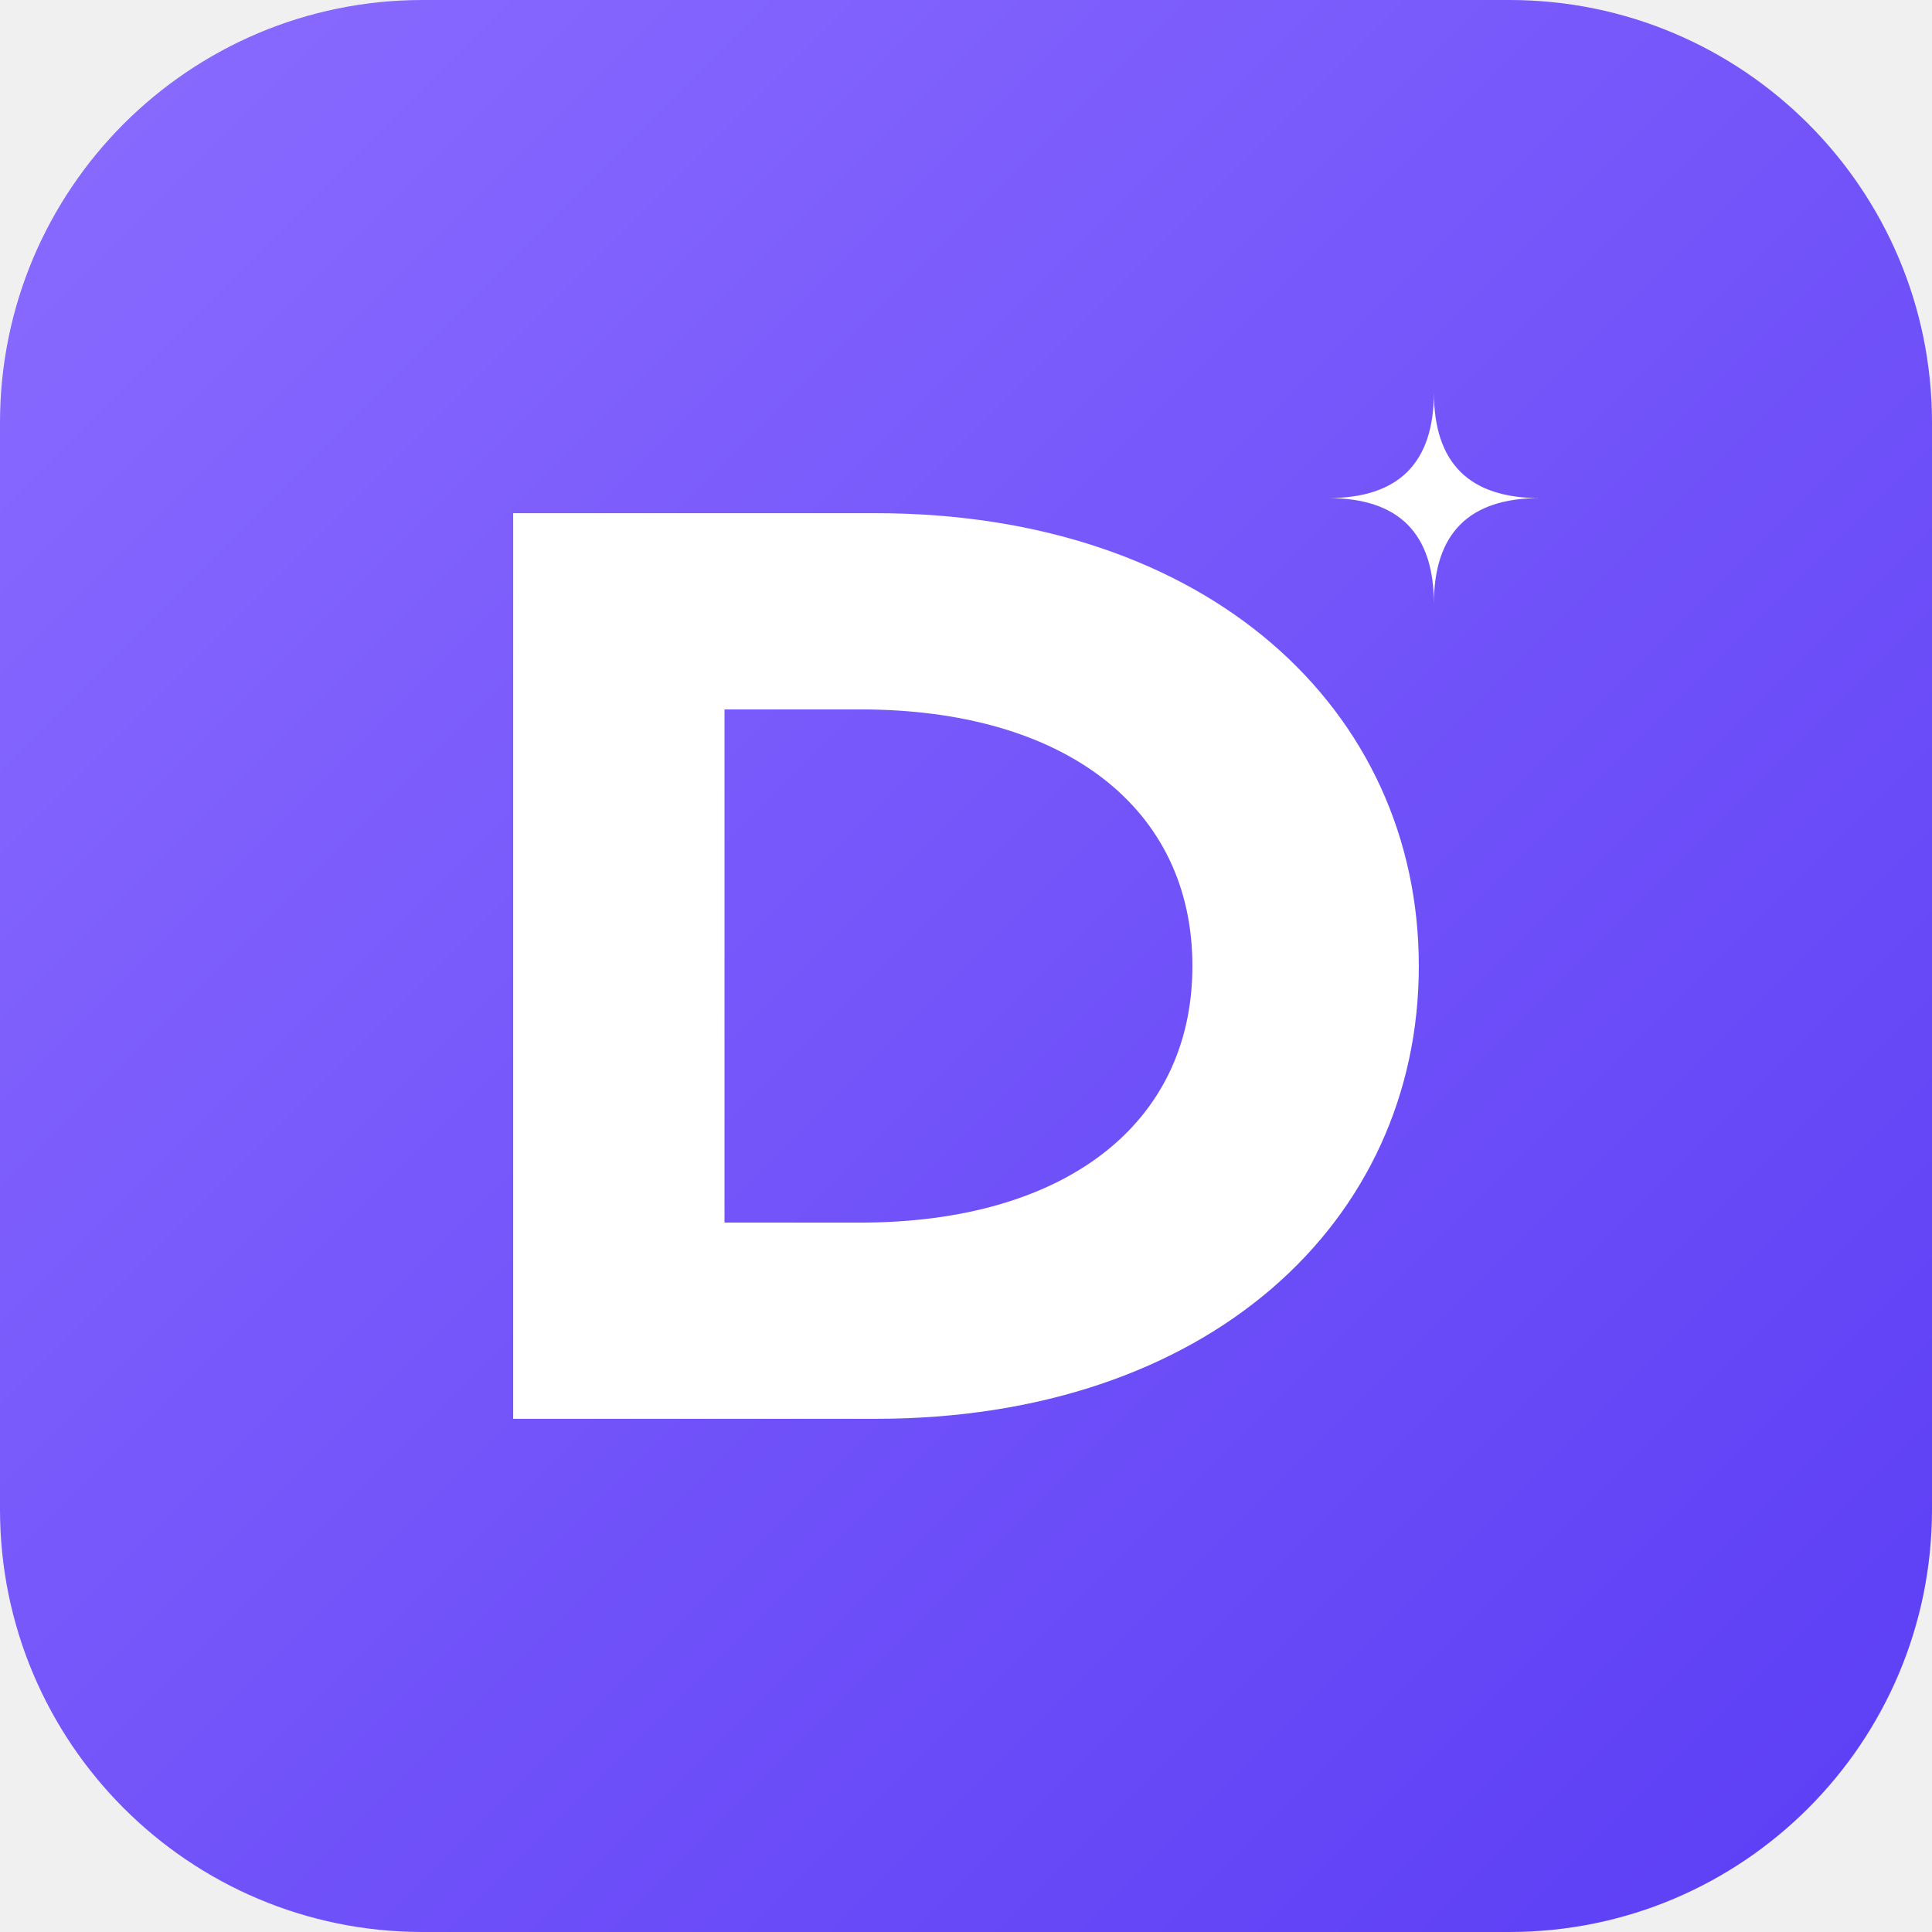
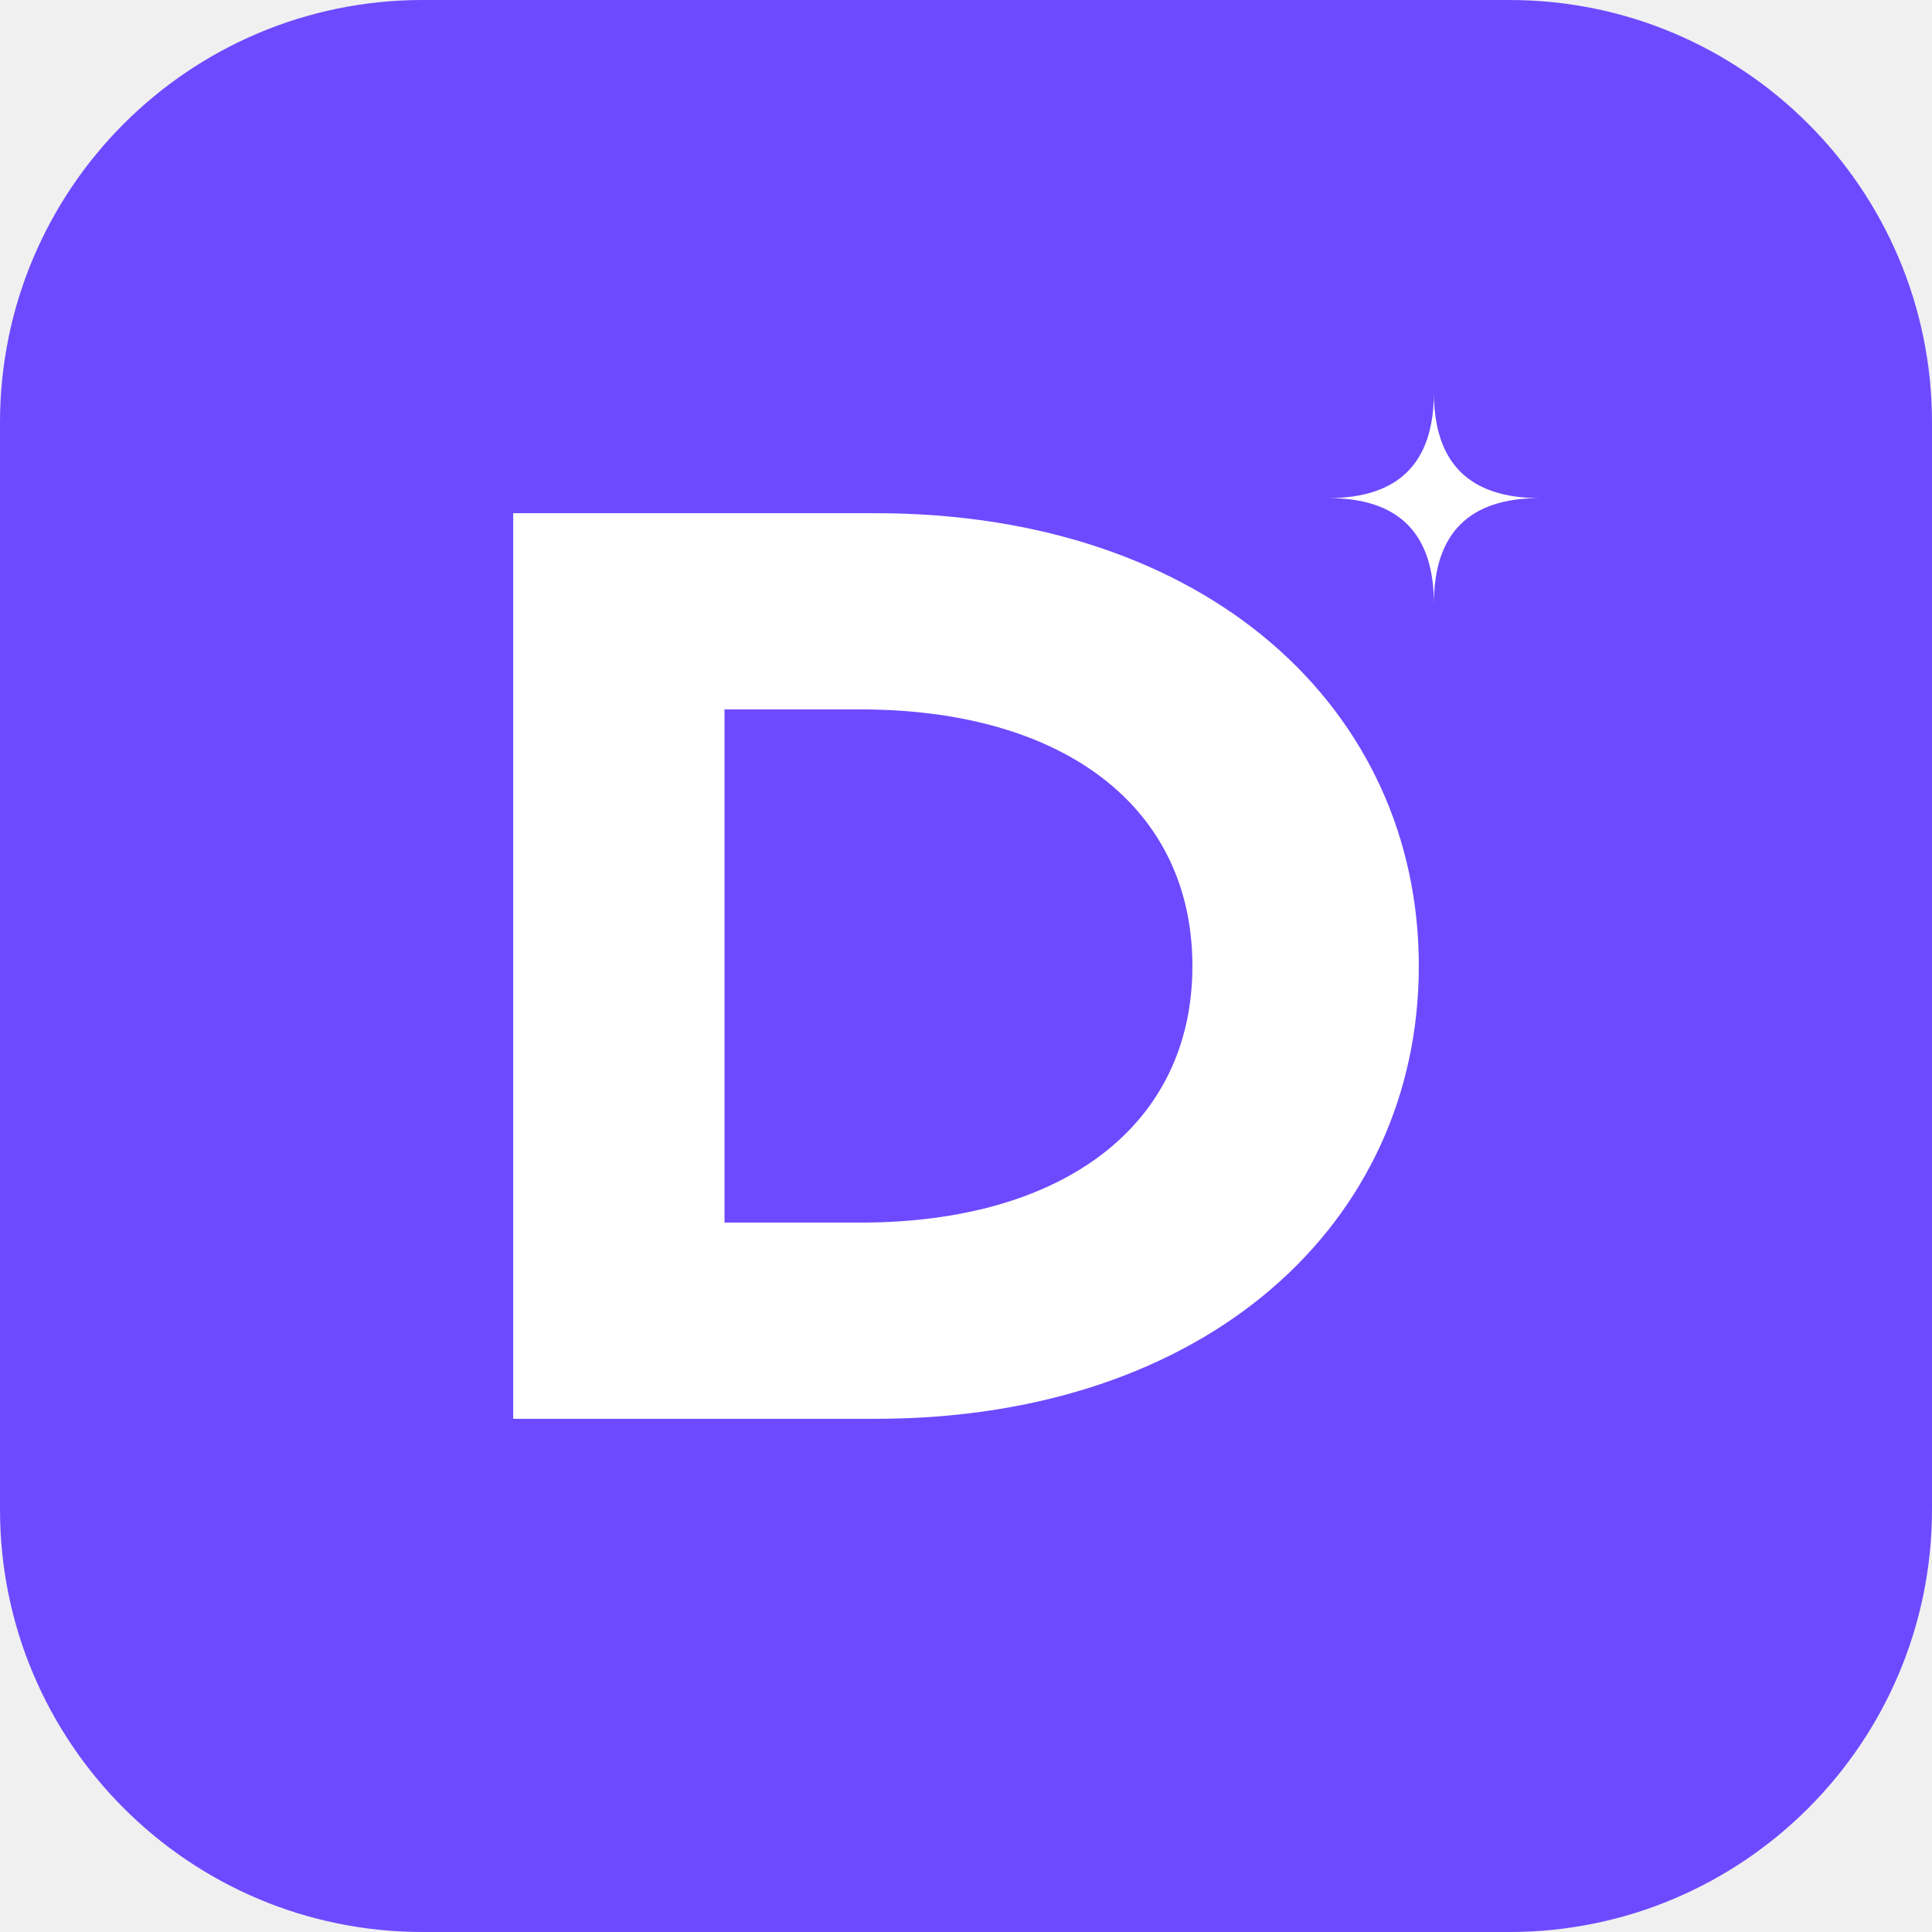
<svg xmlns="http://www.w3.org/2000/svg" viewBox="0 0 512 512">
-   <defs>
-     <linearGradient id="g" x1="0" y1="0" x2="1" y2="1">
-       <stop offset="0" stop-color="#8b6cff" />
-       <stop offset="1" stop-color="#5b3df5" />
-     </linearGradient>
-   </defs>
-   <rect width="512" height="512" rx="112" fill="url(#g)" />
+   <rect width="512" height="512" rx="112" fill="#6d4aff" />
  <path fill="#fff" fill-rule="evenodd" d="M136 136H232C320 136 376 188 376 256C376 324 320 376 232 376H136ZM192 188V324H228C282 324 316 298 316 256C316 214 282 188 228 188Z" />
  <path fill="#fff" d="M380 104Q380 132 408 132Q380 132 380 160Q380 132 352 132Q380 132 380 104Z" />
</svg>
